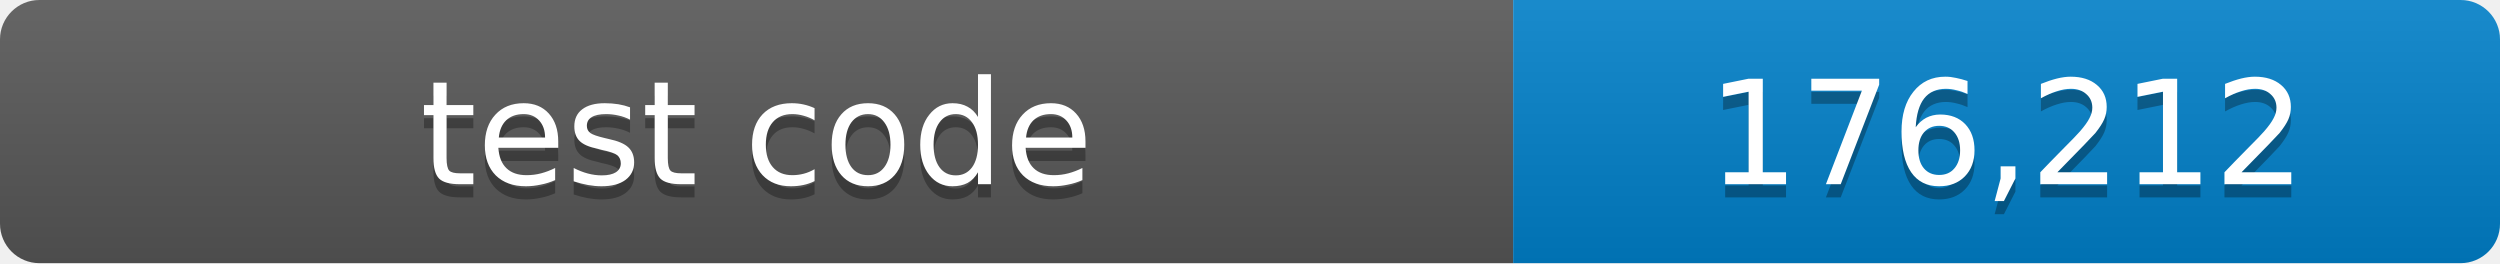
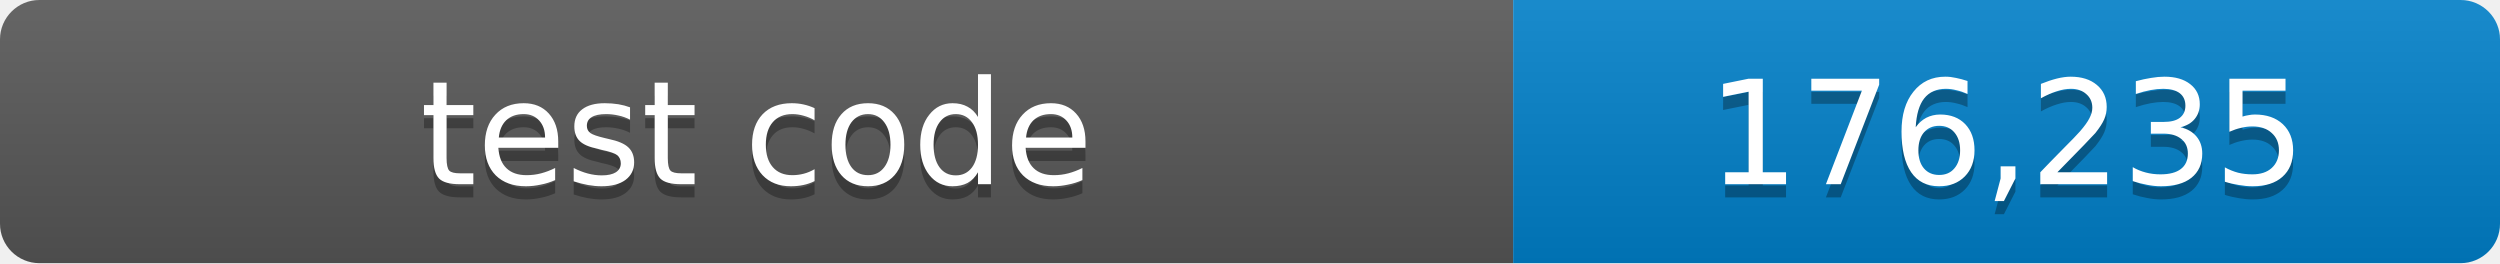
- <svg xmlns="http://www.w3.org/2000/svg" width="190" height="20" role="img" aria-label="test code: 176,212 lines">
+ <svg xmlns="http://www.w3.org/2000/svg" width="190" height="20" role="img" aria-label="test code: 176,235 lines">
  <linearGradient id="shade" x2="0" y2="100%">
    <stop offset="0" stop-color="#fff" stop-opacity=".1" />
    <stop offset="1" stop-opacity=".1" />
  </linearGradient>
  <clipPath id="round">
    <rect width="190" height="20" rx="3" />
  </clipPath>
  <g clip-path="url(#round)">
    <path fill="#555" d="M0 0h115v20H0z" />
    <path fill="#007ec6" d="M115 0h75v20h-75z" />
    <path fill="url(#shade)" d="M0 0h190v20H0z" />
  </g>
  <g fill="#fff" text-anchor="middle" font-family="Verdana,Geneva,DejaVu Sans,sans-serif" font-size="11">
    <text x="57.5" y="15" fill="#010101" fill-opacity=".3">test code</text>
    <text x="57.5" y="14">test code</text>
-     <text x="152.5" y="15" fill="#010101" fill-opacity=".3">176,212</text>
-     <text x="152.5" y="14">176,212</text>
+     <text x="152.5" y="15" fill="#010101" fill-opacity=".3">176,235</text>
+     <text x="152.5" y="14">176,235</text>
  </g>
</svg>
